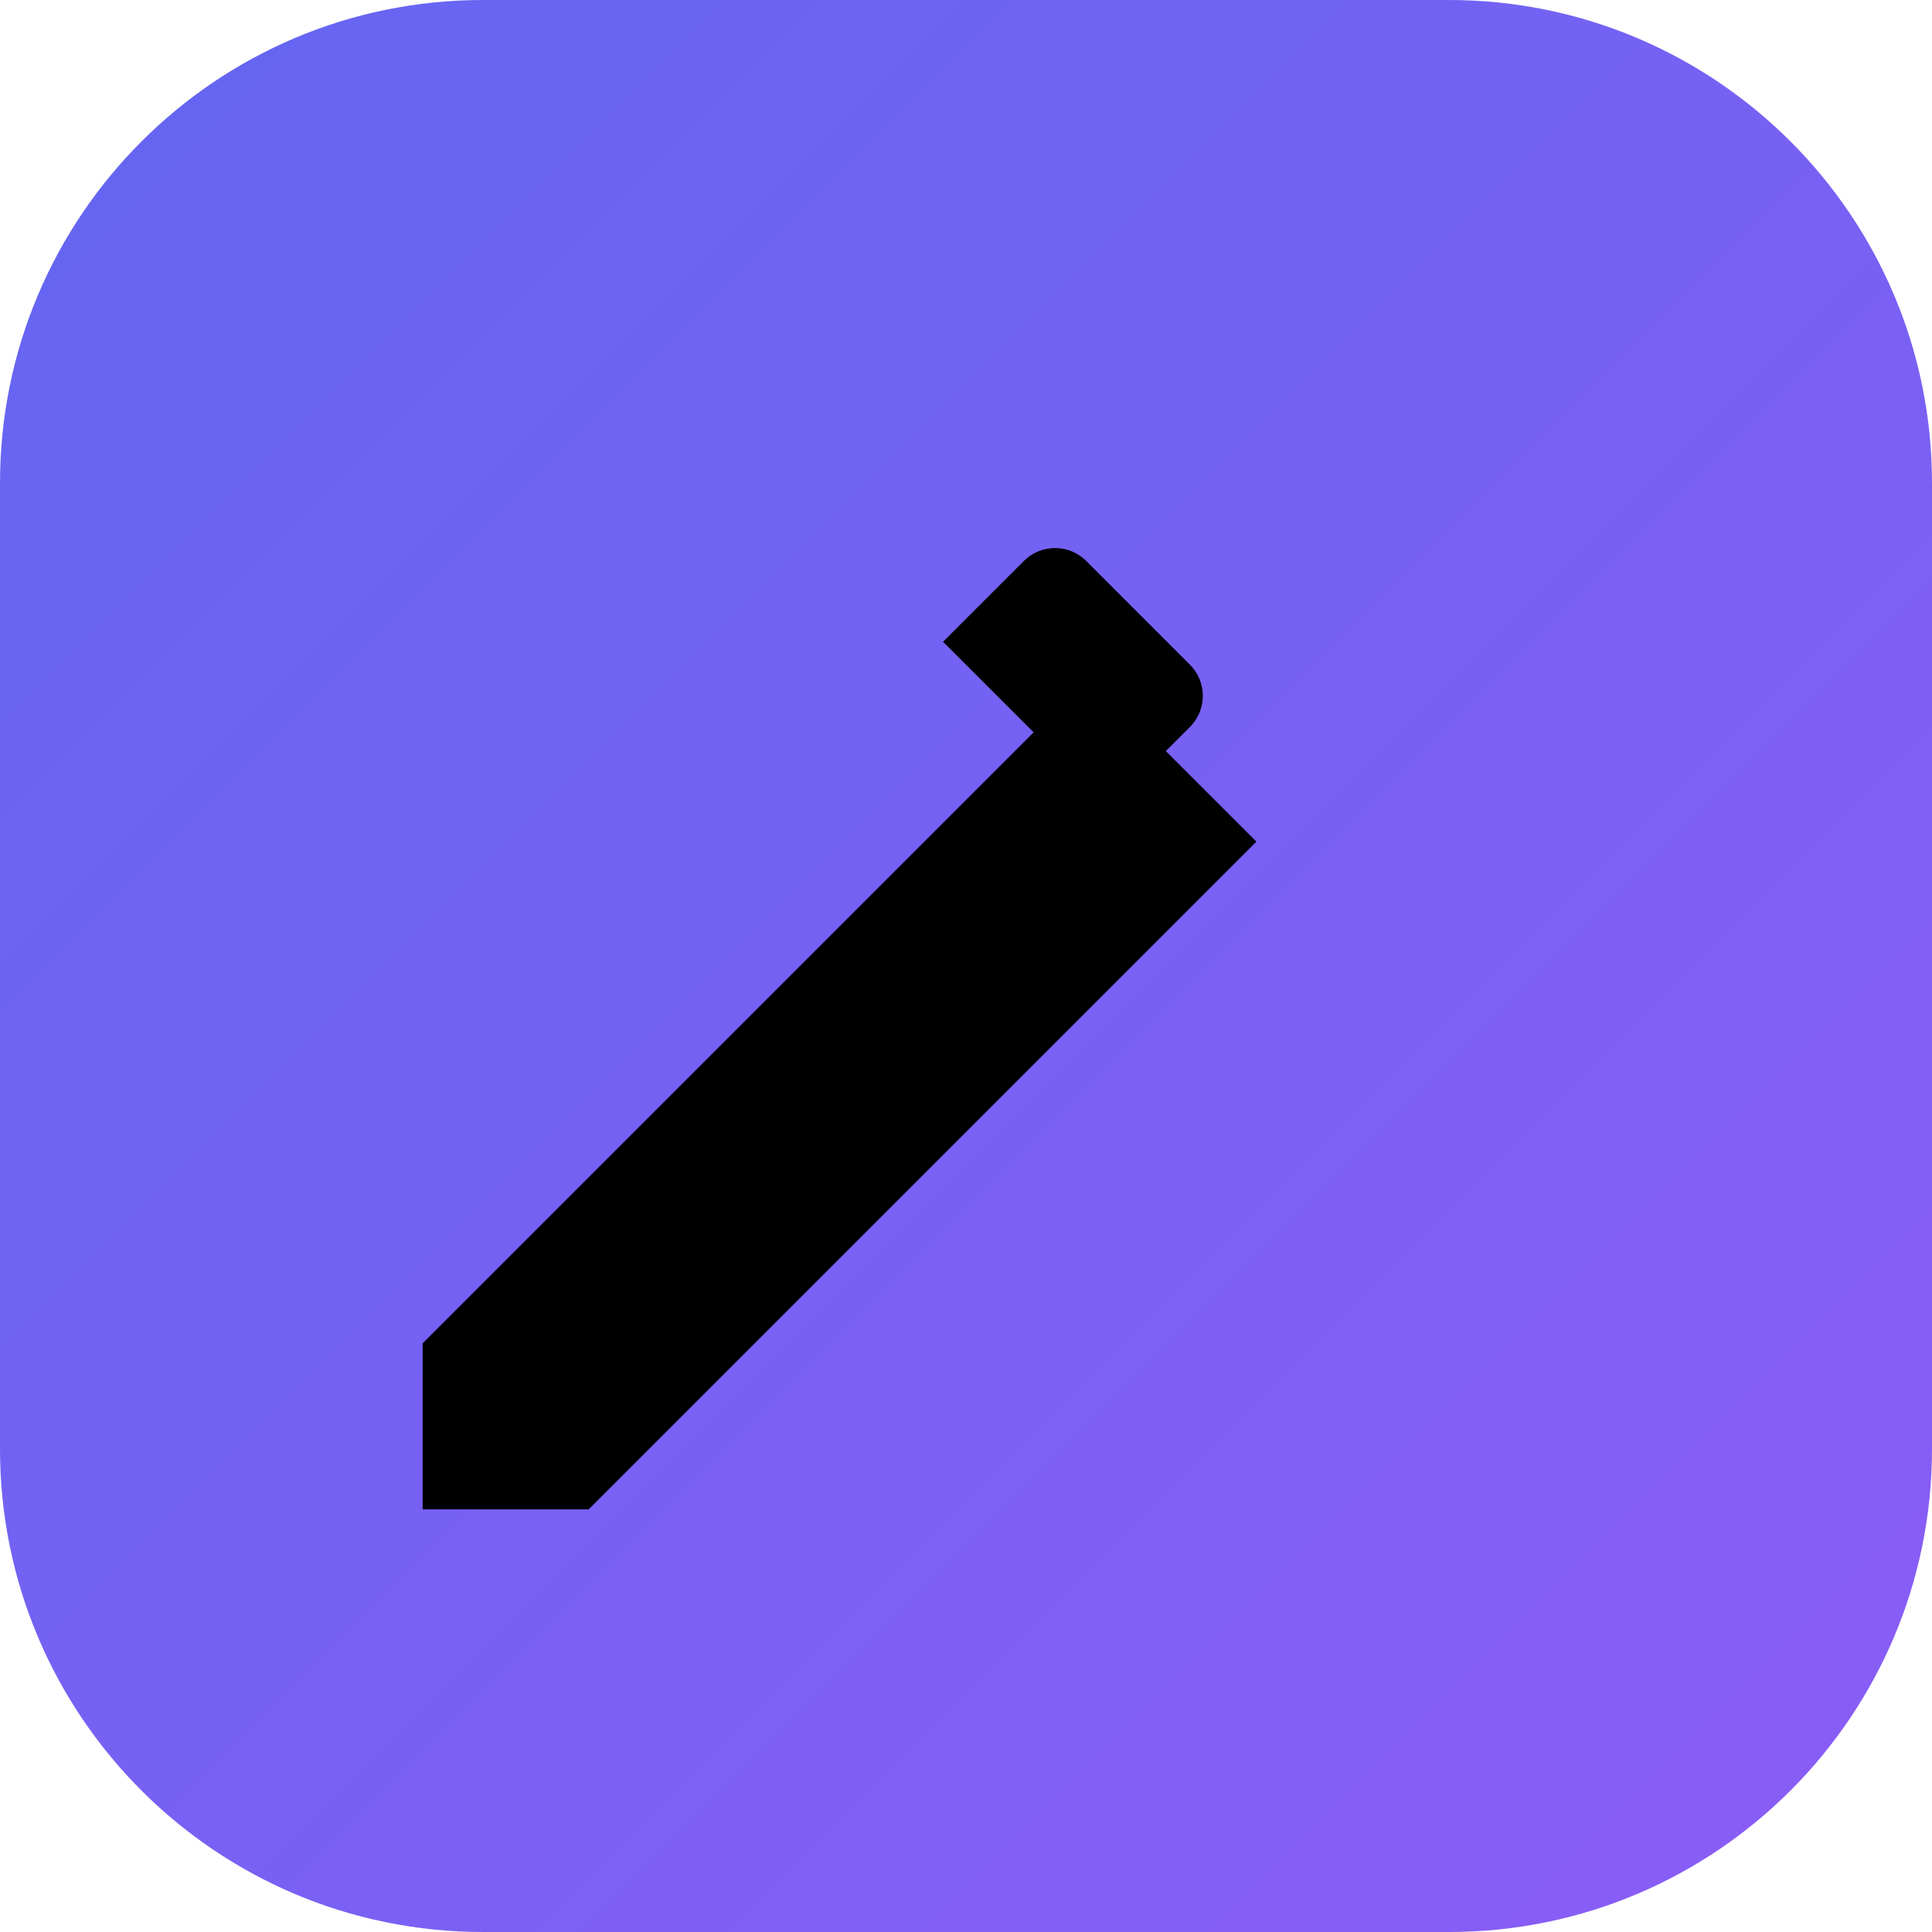
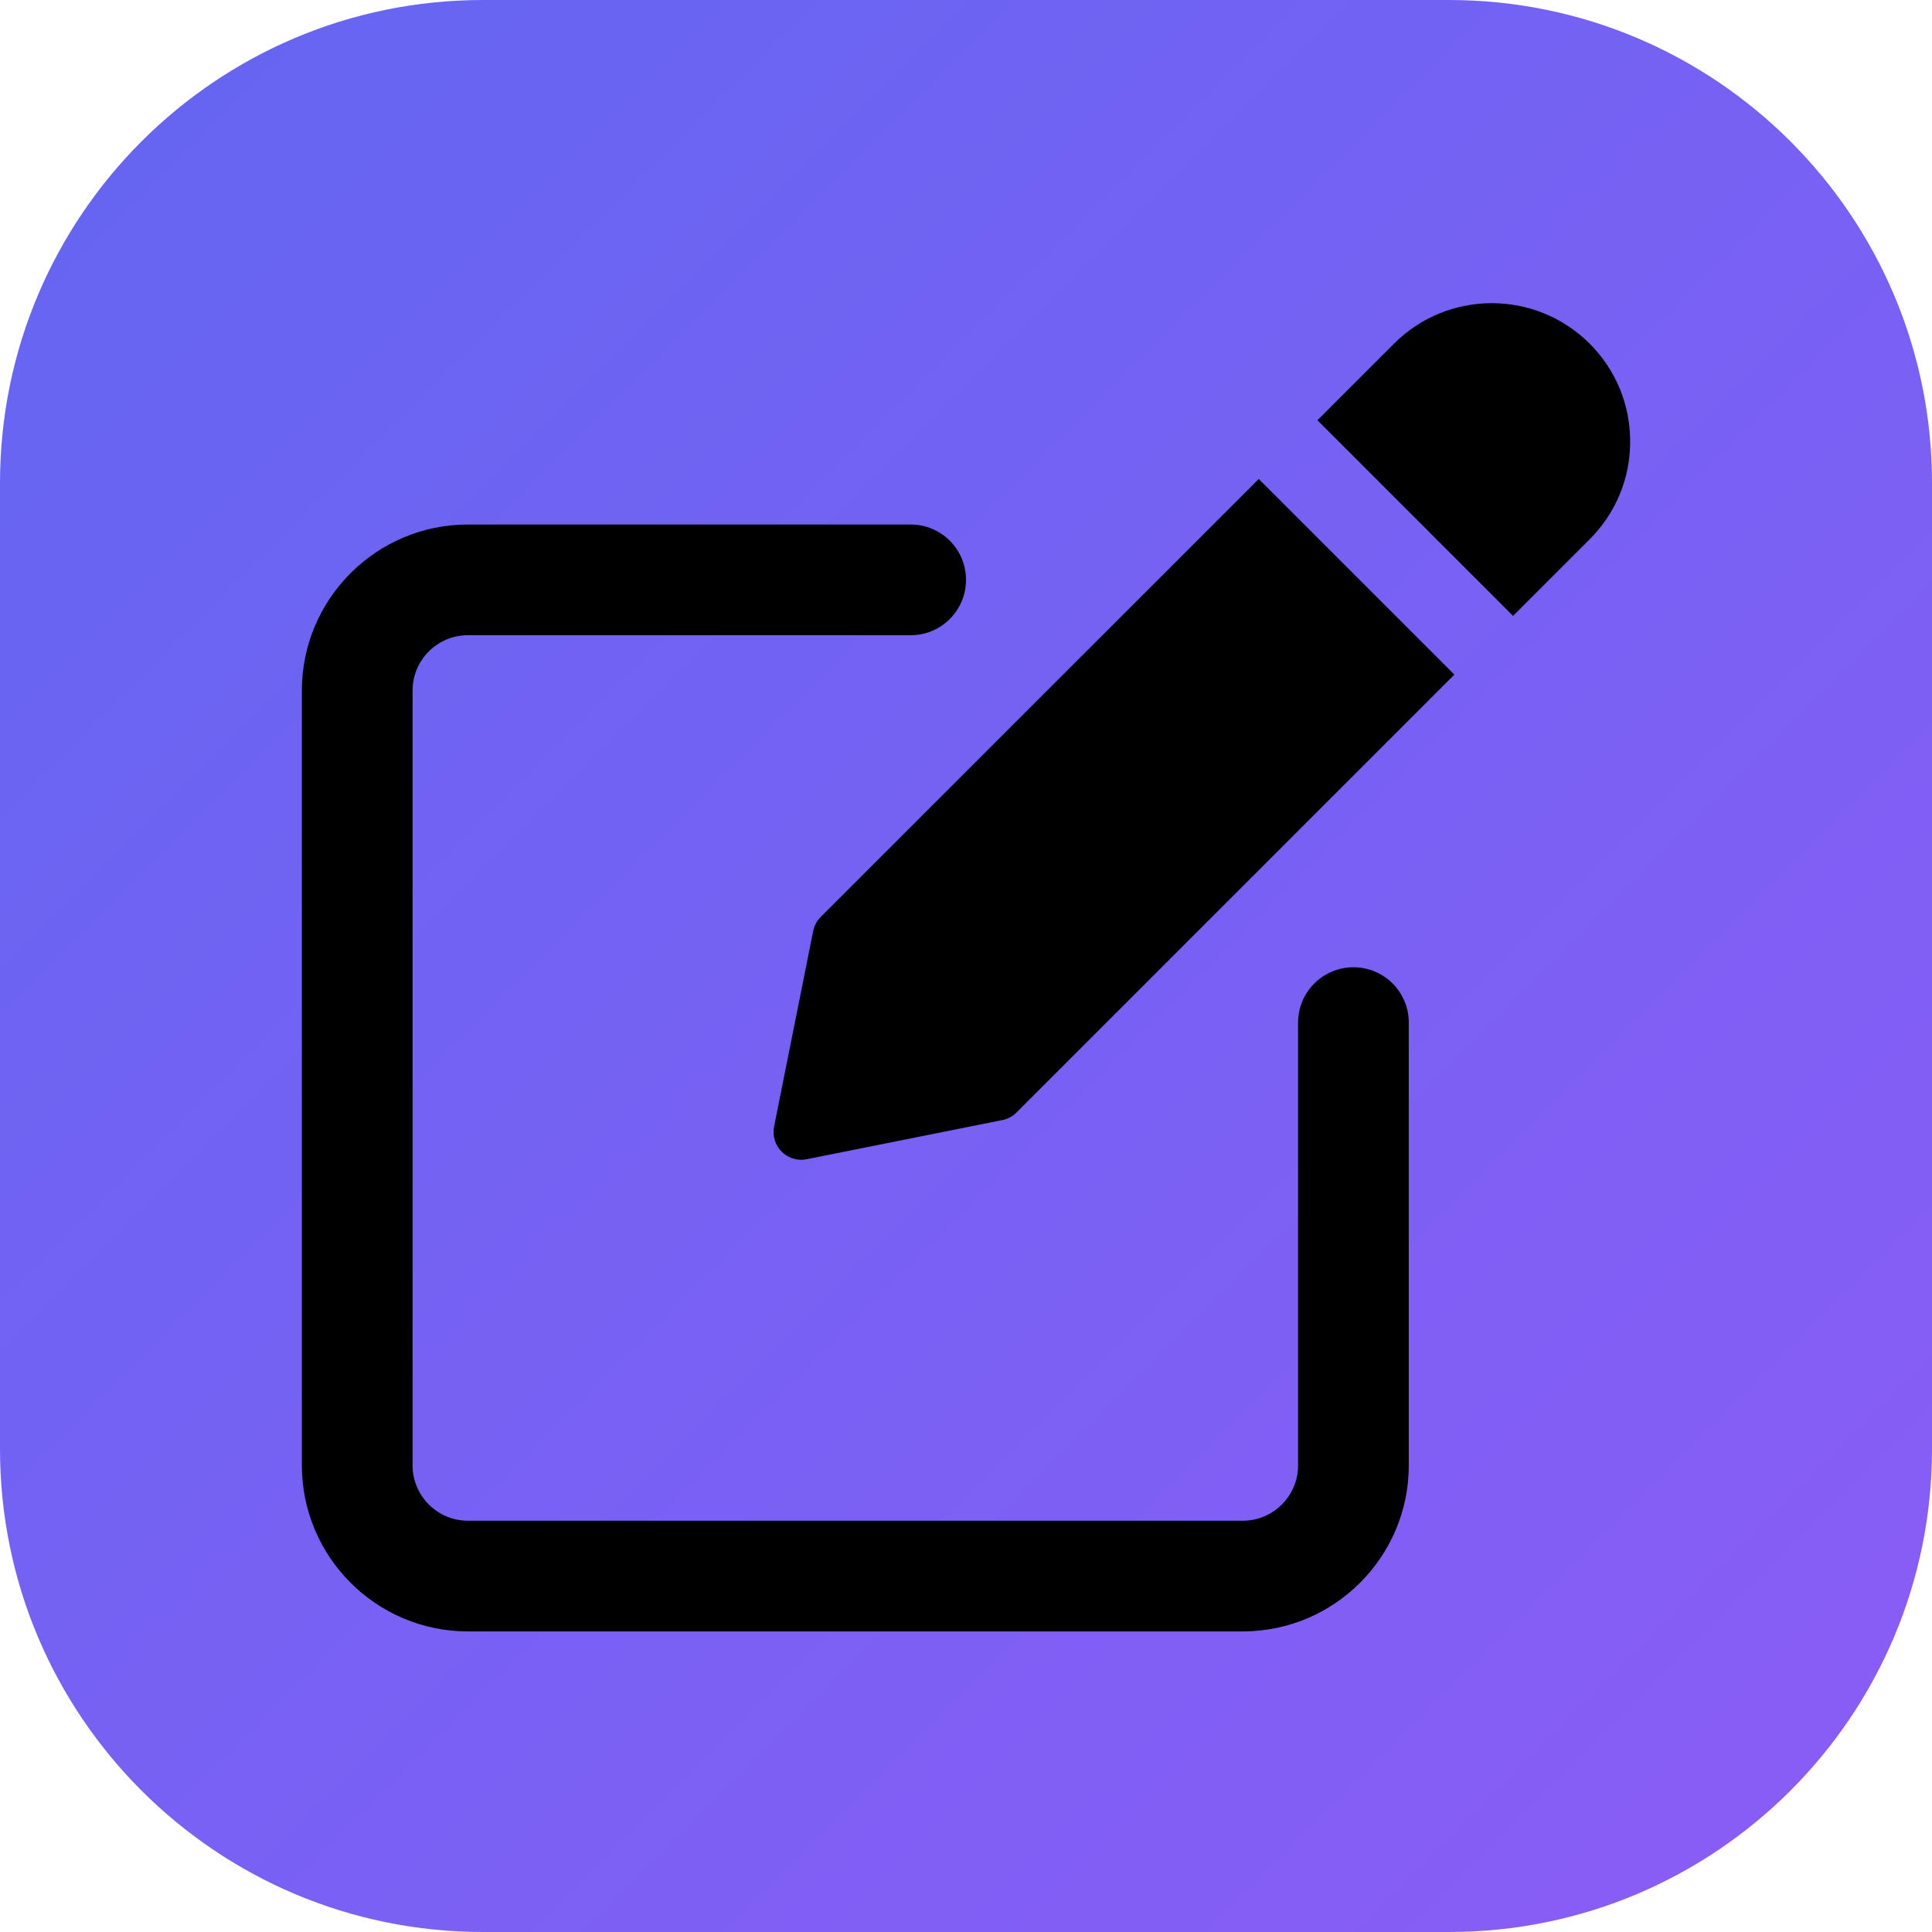
<svg xmlns="http://www.w3.org/2000/svg" viewBox="0 0 32 32">
  <defs>
    <linearGradient id="bg" x1="0" y1="0" x2="32" y2="32" gradientUnits="userSpaceOnUse">
      <stop stop-color="#6366f1" />
      <stop offset="1" stop-color="#8b5cf6" />
    </linearGradient>
  </defs>
  <rect width="32" height="32" rx="8" fill="url(#bg)" />
-   <path fill="#000000" d="M7 22.25V25h2.75L20.81 13.94l-2.75-2.75L7 22.25zm12.71-10.21a.73.73 0 0 0 0-1.03l-1.72-1.72a.73.73 0 0 0-1.03 0l-1.34 1.34 2.75 2.75 1.34-1.34z" />
+   <g transform="translate(5 5) scale(0.04297)" fill="#000000">
+     <path d="m405.332 256.484c-11.797 0-21.332 9.559-21.332 21.332v170.668c0 11.754-9.559 21.332-21.332 21.332h-298.668c-11.777 0-21.332-9.578-21.332-21.332v-298.668c0-11.754 9.555-21.332 21.332-21.332h170.668c11.797 0 21.332-9.559 21.332-21.332 0-11.777-9.535-21.336-21.332-21.336h-170.668c-35.285 0-64 28.715-64 64v298.668c0 35.285 28.715 64 64 64h298.668c35.285 0 64-28.715 64-64v-170.668c0-11.797-9.539-21.332-21.336-21.332zm0 0" />
+     <path d="m200.02 237.051c-1.492 1.492-2.496 3.391-2.922 5.438l-15.082 75.438c-.703 3.496.406 7.102 2.922 9.641 2.027 2.027 4.758 3.113 7.555 3.113.68 0 1.387-.062 2.09-.211l75.414-15.082c2.09-.43 3.988-1.43 5.461-2.926l168.789-168.789-75.414-75.41zm0 0" />
+     <path d="m496.383 16.102c-20.797-20.801-54.633-20.801-75.414 0l-29.523 29.523 75.414 75.414 29.523-29.527c10.07-10.047 15.617-23.445 15.617-37.695s-5.547-27.648-15.617-37.715zm0 0" />
+   </g>
</svg>
